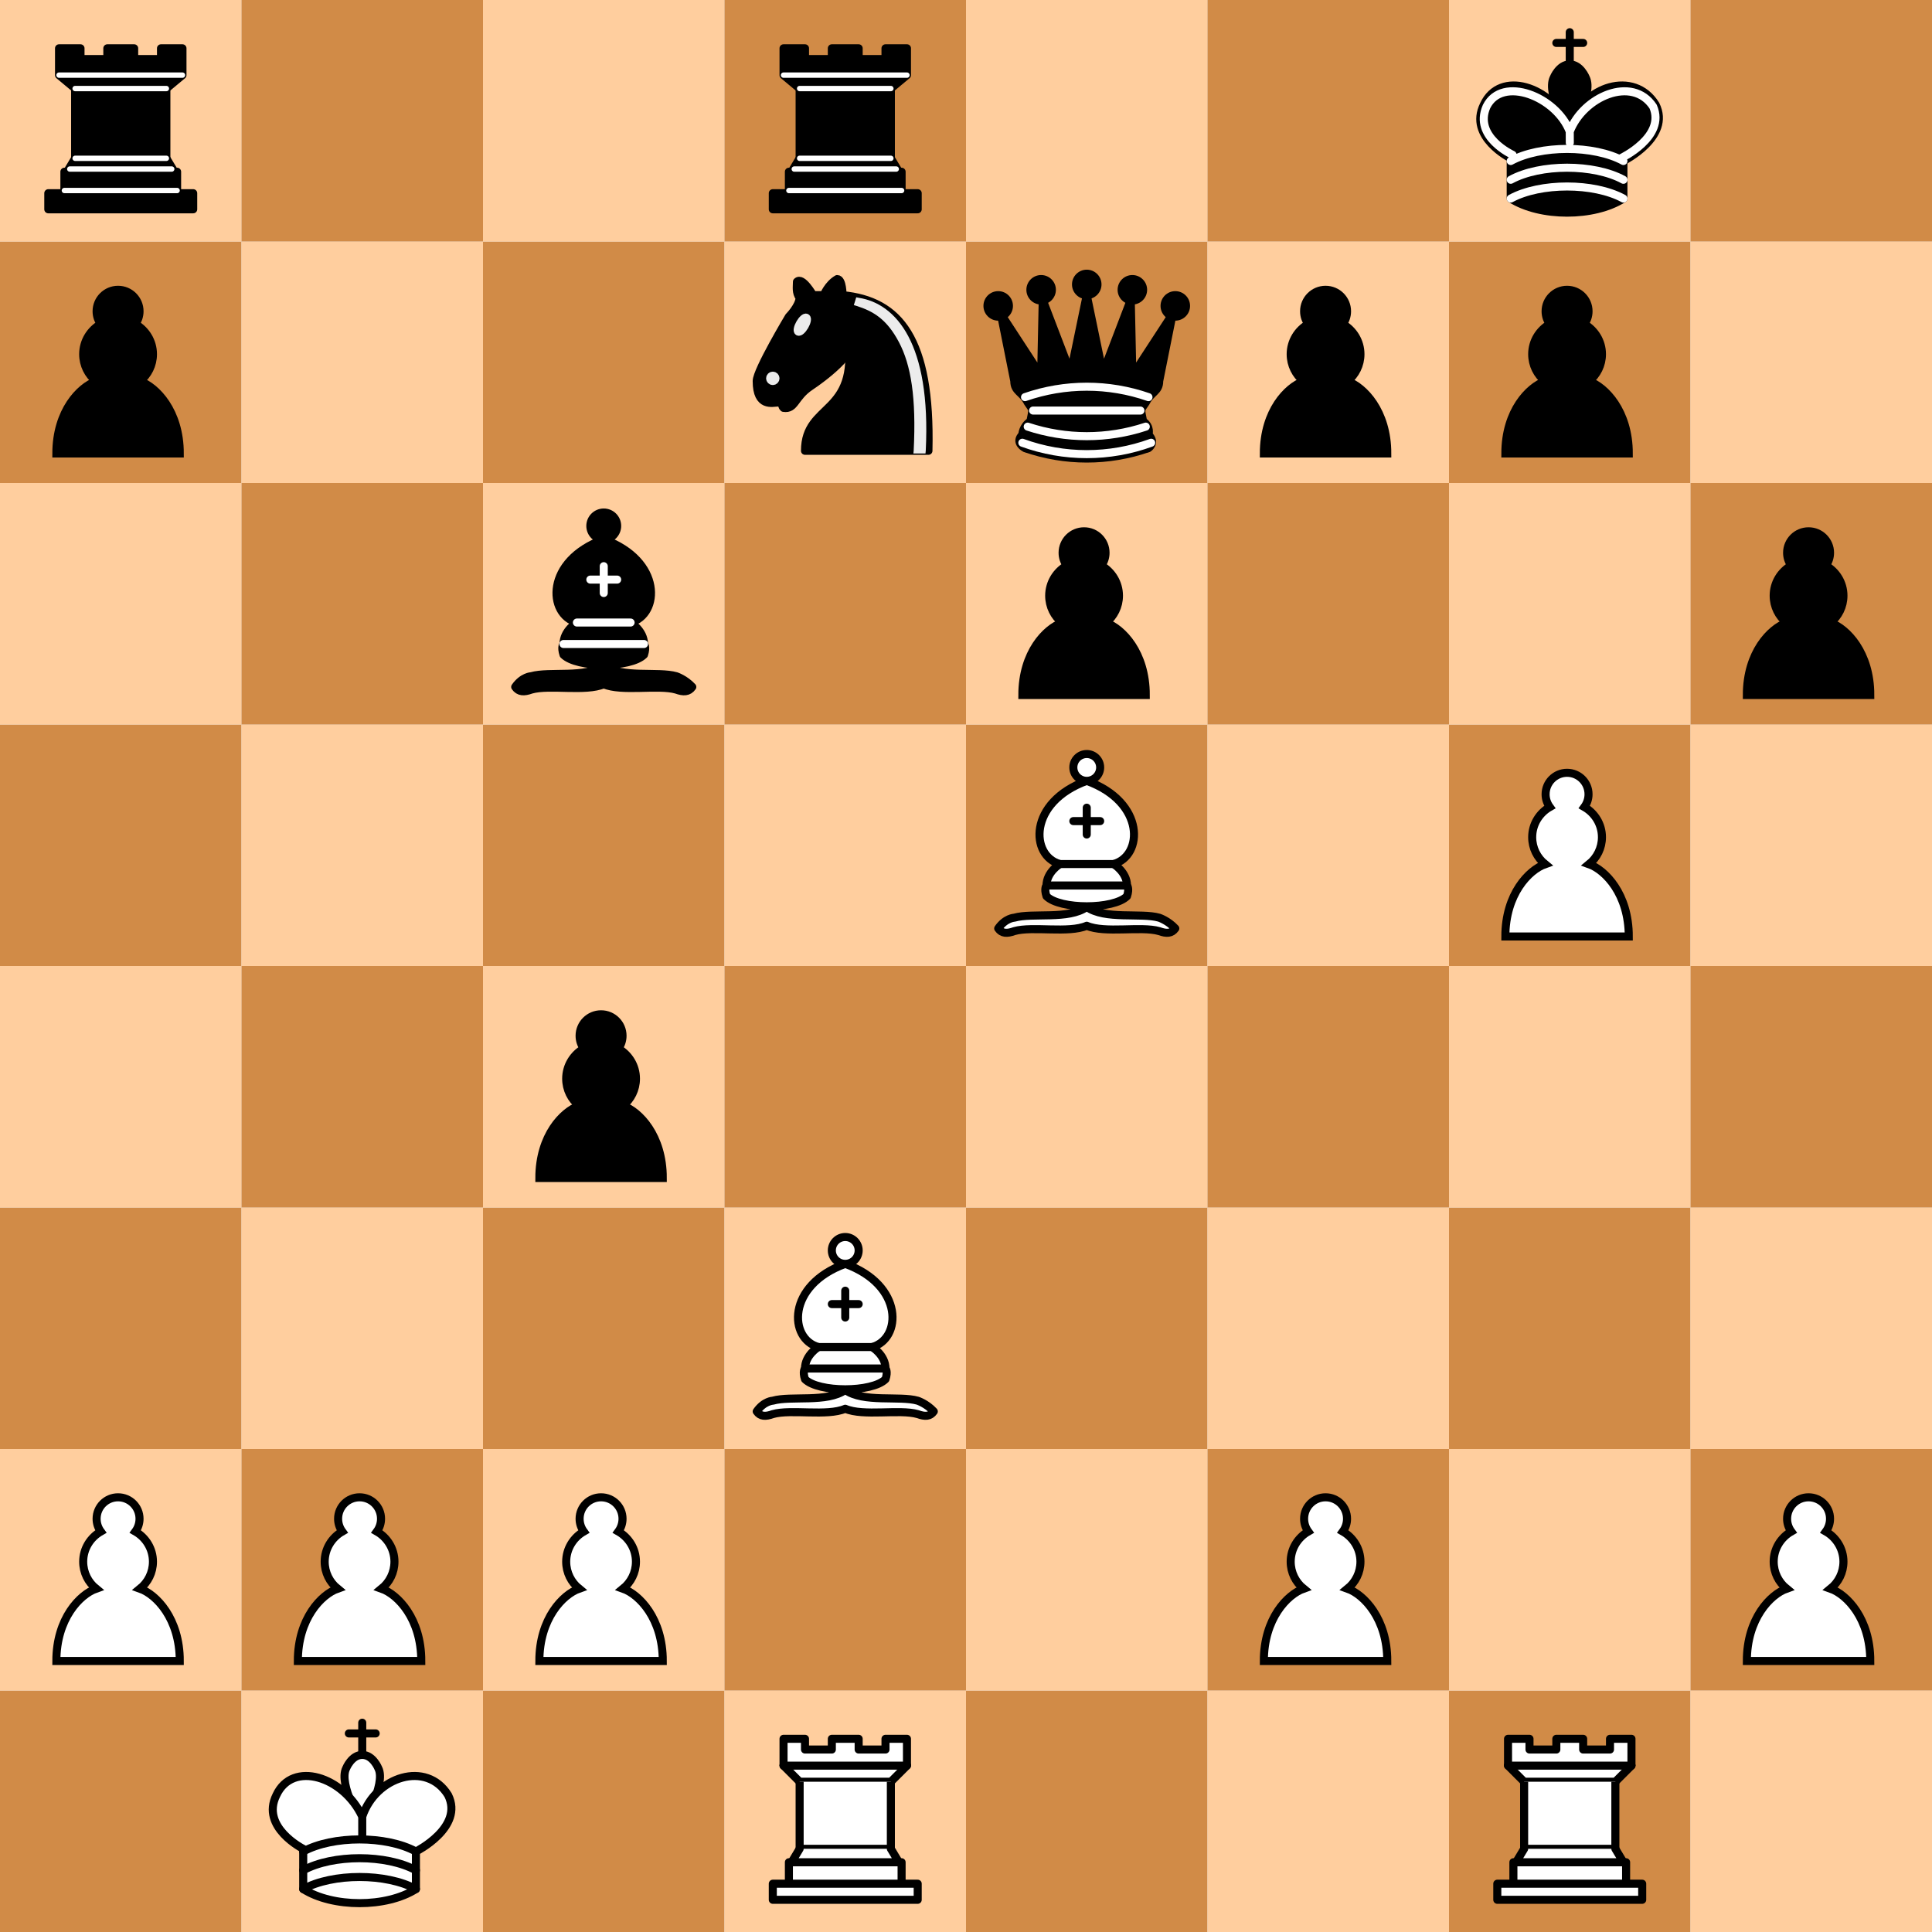
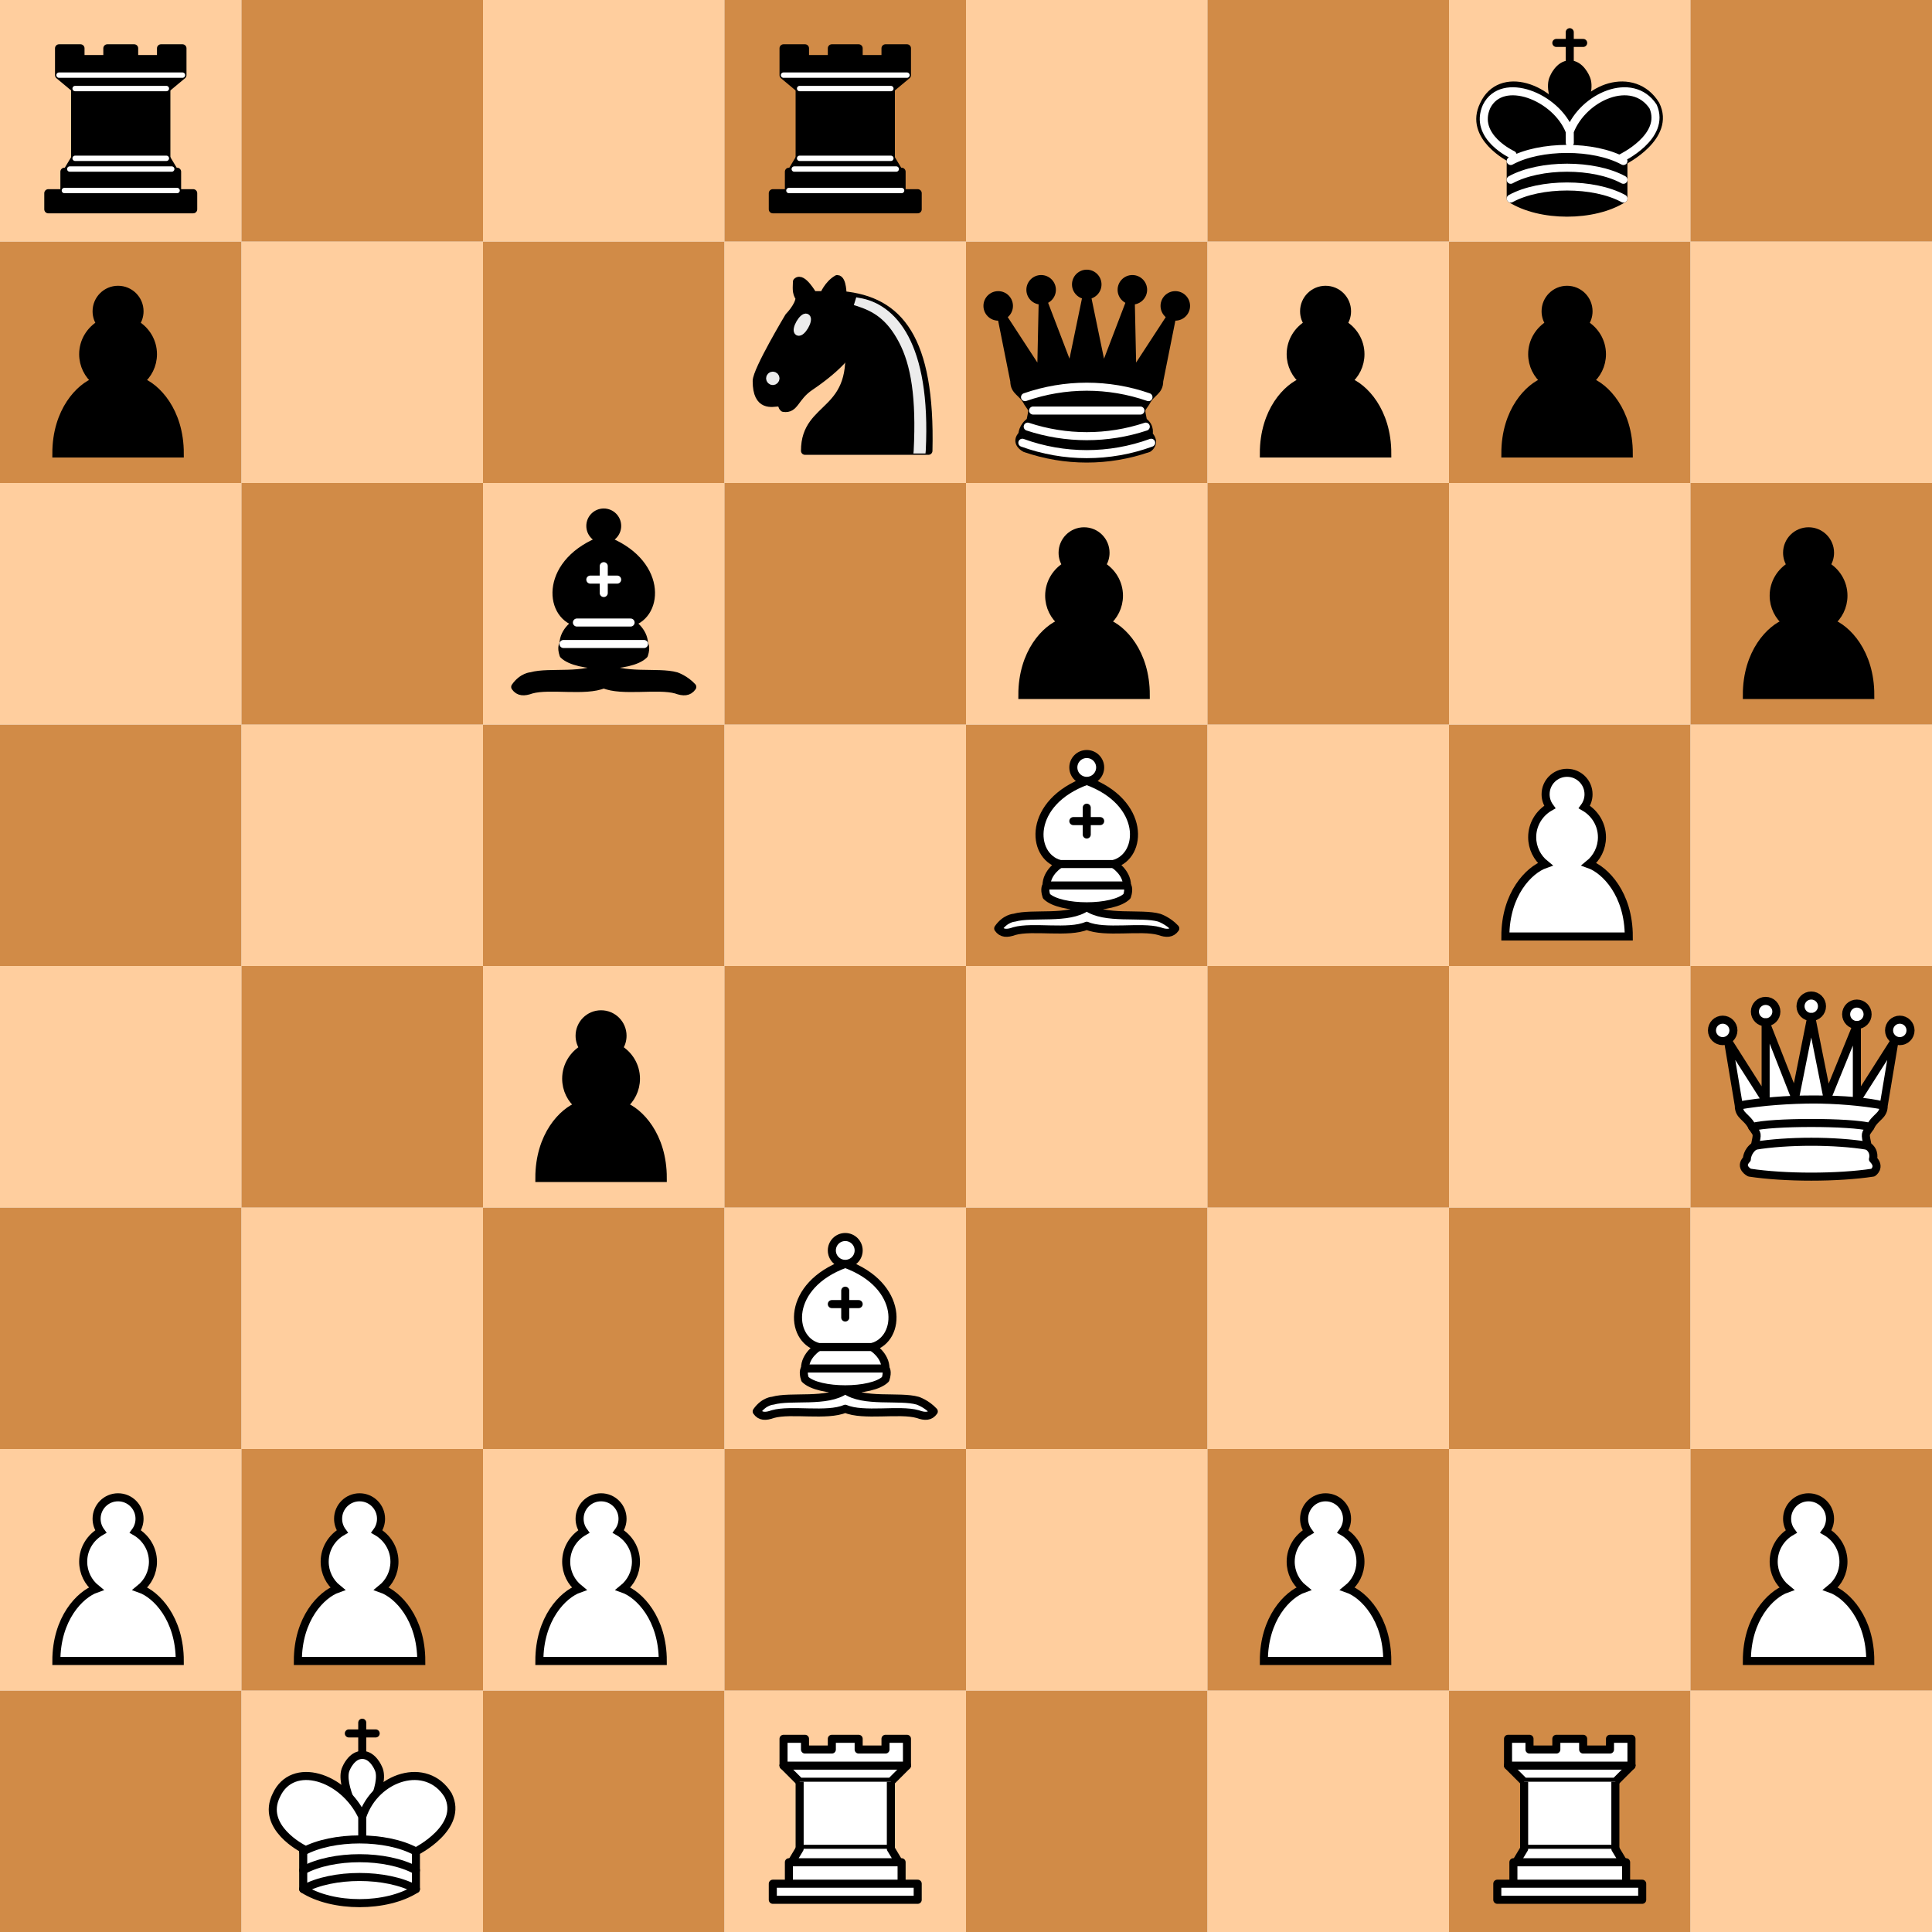
<svg xmlns="http://www.w3.org/2000/svg" xmlns:xlink="http://www.w3.org/1999/xlink" height="220" version="1.1" viewBox="0 0 360 360" width="220">
  <defs>
    <g class="white pawn" id="white-pawn">
      <path d="M22 9c-2.21 0-4 1.79-4 4 0 .89.29 1.71.78 2.38-1.95 1.12-3.28 3.21-3.28 5.62 0 2.03.94 3.84 2.41 5.03-3 1.06-7.41 5.55-7.41 13.47h23c0-7.92-4.41-12.41-7.41-13.47 1.47-1.19 2.41-3 2.41-5.03 0-2.41-1.33-4.5-3.28-5.62.49-.67.78-1.49.78-2.38 0-2.21-1.79-4-4-4z" fill="#fff" stroke="#000" stroke-linecap="round" stroke-width="1.5" />
    </g>
    <g class="white bishop" fill="none" fill-rule="evenodd" id="white-bishop" stroke="#000" stroke-linecap="round" stroke-linejoin="round" stroke-width="1.5">
      <g fill="#fff" stroke-linecap="butt">
        <path d="M9 36c3.39-.97 10.11.43 13.5-2 3.39 2.43 10.11 1.03 13.5 2 0 0 1.65.54 3 2-.68.97-1.65.99-3 .5-3.39-.97-10.11.46-13.5-1-3.39 1.46-10.11.03-13.5 1-1.354.49-2.323.47-3-.5 1.354-1.94 3-2 3-2zM15 32c2.5 2.5 12.5 2.5 15 0 .5-1.5 0-2 0-2 0-2.5-2.5-4-2.5-4 5.5-1.5 6-11.5-5-15.5-11 4-10.5 14-5 15.5 0 0-2.5 1.5-2.5 4 0 0-.5.5 0 2zM25 8a2.5 2.5 0 1 1-5 0 2.5 2.5 0 1 1 5 0z" />
      </g>
      <path d="M17.5 26h10M15 30h15m-7.5-14.5v5M20 18h5" stroke-linejoin="miter" />
    </g>
    <g class="white rook" fill="#fff" fill-rule="evenodd" id="white-rook" stroke="#000" stroke-linecap="round" stroke-linejoin="round" stroke-width="1.5">
      <path d="M9 39h27v-3H9v3zM12 36v-4h21v4H12zM11 14V9h4v2h5V9h5v2h5V9h4v5" stroke-linecap="butt" />
      <path d="M34 14l-3 3H14l-3-3" />
      <path d="M31 17v12.5H14V17" stroke-linecap="butt" stroke-linejoin="miter" />
      <path d="M31 29.5l1.5 2.5h-20l1.5-2.5" />
      <path d="M11 14h23" fill="none" stroke-linejoin="miter" />
+     </g>
+     <g class="white queen" fill="#fff" fill-rule="evenodd" id="white-queen" stroke="#000" stroke-linecap="round" stroke-linejoin="round" stroke-width="1.5">
+       <path d="M8 12a2 2 0 1 1-4 0 2 2 0 1 1 4 0zM24.5 7.5a2 2 0 1 1-4 0 2 2 0 1 1 4 0zM41 12a2 2 0 1 1-4 0 2 2 0 1 1 4 0zM16 8.5a2 2 0 1 1-4 0 2 2 0 1 1 4 0zM33 9a2 2 0 1 1-4 0 2 2 0 1 1 4 0z" />
+       <path d="M9 26c8.5-1.5 21-1.5 27 0l2-12-7 11V11l-5.5 13.5-3-15-3 15-5.5-14V25L7 14l2 12zM9 26c0 2 1.5 2 2.5 4 1 1.5 1 1 .5 3.5-1.5 1-1.5 2.5-1.5 2.5-1.5 1.5.5 2.5.5 2.5 6.5 1 16.5 1 23 0 0 0 1.5-1 0-2.5 0 0 .5-1.5-1-2.5-.5-2.5-.5-2 .5-3.5 1-2 2.5-2 2.5-4-8.5-1.5-18.5-1.5-27 0z" stroke-linecap="butt" />
+       <path d="M11.5 30c3.5-1 18.5-1 22 0M12 33.5c6-1 15-1 21 0" fill="none" />
    </g>
    <g class="white king" fill="none" fill-rule="evenodd" id="white-king" stroke="#000" stroke-linecap="round" stroke-linejoin="round" stroke-width="1.5">
      <path d="M22.5 11.63V6M20 8h5" stroke-linejoin="miter" />
      <path d="M22.5 25s4.5-7.5 3-10.5c0 0-1-2.5-3-2.5s-3 2.5-3 2.5c-1.5 3 3 10.5 3 10.5" fill="#fff" stroke-linecap="butt" stroke-linejoin="miter" />
      <path d="M11.5 37c5.5 3.5 15.5 3.5 21 0v-7s9-4.5 6-10.5c-4-6.5-13.5-3.5-16 4V27v-3.5c-3.5-7.5-13-10.5-16-4-3 6 5 10 5 10V37z" fill="#fff" />
      <path d="M11.5 30c5.5-3 15.5-3 21 0m-21 3.5c5.5-3 15.5-3 21 0m-21 3.5c5.5-3 15.5-3 21 0" />
    </g>
    <g class="black pawn" id="black-pawn">
      <path d="M22 9c-2.21 0-4 1.79-4 4 0 .89.29 1.71.78 2.38-1.95 1.12-3.28 3.21-3.28 5.62 0 2.03.94 3.84 2.41 5.03-3 1.06-7.41 5.55-7.41 13.47h23c0-7.92-4.41-12.41-7.41-13.47 1.47-1.19 2.41-3 2.41-5.03 0-2.41-1.33-4.5-3.28-5.62.49-.67.78-1.49.78-2.38 0-2.21-1.79-4-4-4z" stroke="#000" stroke-linecap="round" stroke-width="1.5" />
    </g>
    <g class="black knight" fill="none" fill-rule="evenodd" id="black-knight" stroke="#000" stroke-linecap="round" stroke-linejoin="round" stroke-width="1.5">
      <path d="M 22,10 C 32.5,11 38.5,18 38,39 L 15,39 C 15,30 25,32.5 23,18" style="fill:#000000; stroke:#000000;" />
      <path d="M 24,18 C 24.38,20.91 18.45,25.37 16,27 C 13,29 13.18,31.34 11,31 C 9.958,30.06 12.41,27.96 11,28 C 10,28 11.19,29.23 10,30 C 9,30 5.997,31 6,26 C 6,24 12,14 12,14 C 12,14 13.89,12.1 14,10.5 C 13.27,9.506 13.5,8.5 13.5,7.5 C 14.5,6.5 16.5,10 16.5,10 L 18.5,10 C 18.5,10 19.28,8.008 21,7 C 22,7 22,10 22,10" style="fill:#000000; stroke:#000000;" />
      <path d="M 9.5 25.5 A 0.5 0.5 0 1 1 8.5,25.5 A 0.5 0.5 0 1 1 9.5 25.5 z" style="fill:#ececec; stroke:#ececec;" />
      <path d="M 15 15.5 A 0.5 1.5 0 1 1 14,15.5 A 0.5 1.5 0 1 1 15 15.5 z" style="fill:#ececec; stroke:#ececec;" transform="matrix(0.866,0.5,-0.5,0.866,9.693,-5.173)" />
      <path d="M 24.55,10.4 L 24.1,11.85 L 24.6,12 C 27.75,13 30.25,14.49 32.5,18.75 C 34.75,23.01 35.75,29.06 35.25,39 L 35.2,39.5 L 37.45,39.5 L 37.5,39 C 38,28.94 36.62,22.15 34.25,17.66 C 31.88,13.17 28.46,11.02 25.06,10.5 L 24.55,10.4 z " style="fill:#ececec; stroke:none;" />
    </g>
    <g class="black bishop" fill="none" fill-rule="evenodd" id="black-bishop" stroke="#000" stroke-linecap="round" stroke-linejoin="round" stroke-width="1.5">
      <path d="M9 36c3.39-.97 10.11.43 13.5-2 3.39 2.43 10.11 1.03 13.5 2 0 0 1.65.54 3 2-.68.97-1.65.99-3 .5-3.39-.97-10.11.46-13.5-1-3.39 1.46-10.11.03-13.5 1-1.354.49-2.323.47-3-.5 1.354-1.94 3-2 3-2zm6-4c2.5 2.5 12.5 2.5 15 0 .5-1.5 0-2 0-2 0-2.5-2.5-4-2.5-4 5.5-1.5 6-11.5-5-15.5-11 4-10.5 14-5 15.5 0 0-2.5 1.5-2.5 4 0 0-.5.5 0 2zM25 8a2.5 2.5 0 1 1-5 0 2.5 2.5 0 1 1 5 0z" fill="#000" stroke-linecap="butt" />
      <path d="M17.5 26h10M15 30h15m-7.5-14.5v5M20 18h5" stroke="#fff" stroke-linejoin="miter" />
    </g>
    <g class="black rook" fill="#000" fill-rule="evenodd" id="black-rook" stroke="#000" stroke-linecap="round" stroke-linejoin="round" stroke-width="1.5">
      <path d="M9 39h27v-3H9v3zM12.5 32l1.5-2.5h17l1.5 2.5h-20zM12 36v-4h21v4H12z" stroke-linecap="butt" />
      <path d="M14 29.5v-13h17v13H14z" stroke-linecap="butt" stroke-linejoin="miter" />
      <path d="M14 16.5L11 14h23l-3 2.5H14zM11 14V9h4v2h5V9h5v2h5V9h4v5H11z" stroke-linecap="butt" />
      <path d="M12 35.5h21M13 31.5h19M14 29.5h17M14 16.5h17M11 14h23" fill="none" stroke="#fff" stroke-linejoin="miter" stroke-width="1" />
    </g>
    <g class="black queen" fill="#000" fill-rule="evenodd" id="black-queen" stroke="#000" stroke-linecap="round" stroke-linejoin="round" stroke-width="1.5">
      <g fill="#000" stroke="none">
        <circle cx="6" cy="12" r="2.75" />
        <circle cx="14" cy="9" r="2.75" />
        <circle cx="22.5" cy="8" r="2.75" />
        <circle cx="31" cy="9" r="2.75" />
        <circle cx="39" cy="12" r="2.75" />
      </g>
      <path d="M9 26c8.5-1.5 21-1.5 27 0l2.5-12.5L31 25l-.3-14.1-5.2 13.6-3-14.5-3 14.5-5.2-13.6L14 25 6.5 13.5 9 26zM9 26c0 2 1.5 2 2.5 4 1 1.5 1 1 .5 3.5-1.5 1-1.5 2.5-1.5 2.5-1.5 1.5.5 2.5.5 2.5 6.5 1 16.5 1 23 0 0 0 1.5-1 0-2.5 0 0 .5-1.5-1-2.5-.5-2.5-.5-2 .5-3.5 1-2 2.5-2 2.5-4-8.5-1.5-18.5-1.5-27 0z" stroke-linecap="butt" />
      <path d="M11 38.5a35 35 1 0 0 23 0" fill="none" stroke-linecap="butt" />
      <path d="M11 29a35 35 1 0 1 23 0M12.5 31.5h20M11.5 34.5a35 35 1 0 0 22 0M10.5 37.5a35 35 1 0 0 24 0" fill="none" stroke="#fff" />
    </g>
    <g class="black king" fill="none" fill-rule="evenodd" id="black-king" stroke="#000" stroke-linecap="round" stroke-linejoin="round" stroke-width="1.5">
      <path d="M22.5 11.63V6" stroke-linejoin="miter" />
      <path d="M22.5 25s4.5-7.5 3-10.5c0 0-1-2.5-3-2.5s-3 2.5-3 2.5c-1.5 3 3 10.5 3 10.5" fill="#000" stroke-linecap="butt" stroke-linejoin="miter" />
      <path d="M11.5 37c5.5 3.5 15.5 3.5 21 0v-7s9-4.5 6-10.5c-4-6.5-13.5-3.5-16 4V27v-3.5c-3.5-7.5-13-10.5-16-4-3 6 5 10 5 10V37z" fill="#000" />
      <path d="M20 8h5" stroke-linejoin="miter" />
      <path d="M32 29.5s8.5-4 6.03-9.65C34.15 14 25 18 22.5 24.5l.01 2.1-.01-2.1C20 18 9.906 14 6.997 19.85c-2.497 5.65 4.853 9 4.853 9M11.5 30c5.5-3 15.5-3 21 0m-21 3.5c5.5-3 15.5-3 21 0m-21 3.5c5.5-3 15.5-3 21 0" stroke="#fff" />
    </g>
  </defs>
  <rect class="square dark a1" fill="#d18b47" height="45" stroke="none" width="45" x="0" y="315" />
  <rect class="square light b1" fill="#ffce9e" height="45" stroke="none" width="45" x="45" y="315" />
  <use transform="translate(45, 315)" xlink:href="#white-king" />
  <rect class="square dark c1" fill="#d18b47" height="45" stroke="none" width="45" x="90" y="315" />
  <rect class="square light d1" fill="#ffce9e" height="45" stroke="none" width="45" x="135" y="315" />
  <use transform="translate(135, 315)" xlink:href="#white-rook" />
  <rect class="square dark e1" fill="#d18b47" height="45" stroke="none" width="45" x="180" y="315" />
  <rect class="square light f1" fill="#ffce9e" height="45" stroke="none" width="45" x="225" y="315" />
  <rect class="square dark g1" fill="#d18b47" height="45" stroke="none" width="45" x="270" y="315" />
  <use transform="translate(270, 315)" xlink:href="#white-rook" />
  <rect class="square light h1" fill="#ffce9e" height="45" stroke="none" width="45" x="315" y="315" />
  <rect class="square light a2" fill="#ffce9e" height="45" stroke="none" width="45" x="0" y="270" />
  <use transform="translate(0, 270)" xlink:href="#white-pawn" />
  <rect class="square dark b2" fill="#d18b47" height="45" stroke="none" width="45" x="45" y="270" />
  <use transform="translate(45, 270)" xlink:href="#white-pawn" />
  <rect class="square light c2" fill="#ffce9e" height="45" stroke="none" width="45" x="90" y="270" />
  <use transform="translate(90, 270)" xlink:href="#white-pawn" />
  <rect class="square dark d2" fill="#d18b47" height="45" stroke="none" width="45" x="135" y="270" />
  <rect class="square light e2" fill="#ffce9e" height="45" stroke="none" width="45" x="180" y="270" />
  <rect class="square dark f2" fill="#d18b47" height="45" stroke="none" width="45" x="225" y="270" />
  <use transform="translate(225, 270)" xlink:href="#white-pawn" />
  <rect class="square light g2" fill="#ffce9e" height="45" stroke="none" width="45" x="270" y="270" />
  <rect class="square dark h2" fill="#d18b47" height="45" stroke="none" width="45" x="315" y="270" />
  <use transform="translate(315, 270)" xlink:href="#white-pawn" />
  <rect class="square dark a3" fill="#d18b47" height="45" stroke="none" width="45" x="0" y="225" />
  <rect class="square light b3" fill="#ffce9e" height="45" stroke="none" width="45" x="45" y="225" />
  <rect class="square dark c3" fill="#d18b47" height="45" stroke="none" width="45" x="90" y="225" />
  <rect class="square light d3" fill="#ffce9e" height="45" stroke="none" width="45" x="135" y="225" />
  <use transform="translate(135, 225)" xlink:href="#white-bishop" />
  <rect class="square dark e3" fill="#d18b47" height="45" stroke="none" width="45" x="180" y="225" />
  <rect class="square light f3" fill="#ffce9e" height="45" stroke="none" width="45" x="225" y="225" />
  <rect class="square dark g3" fill="#d18b47" height="45" stroke="none" width="45" x="270" y="225" />
  <rect class="square light h3" fill="#ffce9e" height="45" stroke="none" width="45" x="315" y="225" />
  <rect class="square light a4" fill="#ffce9e" height="45" stroke="none" width="45" x="0" y="180" />
  <rect class="square dark b4" fill="#d18b47" height="45" stroke="none" width="45" x="45" y="180" />
  <rect class="square light c4" fill="#ffce9e" height="45" stroke="none" width="45" x="90" y="180" />
  <use transform="translate(90, 180)" xlink:href="#black-pawn" />
  <rect class="square dark d4" fill="#d18b47" height="45" stroke="none" width="45" x="135" y="180" />
  <rect class="square light e4" fill="#ffce9e" height="45" stroke="none" width="45" x="180" y="180" />
  <rect class="square dark f4" fill="#d18b47" height="45" stroke="none" width="45" x="225" y="180" />
  <rect class="square light g4" fill="#ffce9e" height="45" stroke="none" width="45" x="270" y="180" />
  <rect class="square dark h4" fill="#d18b47" height="45" stroke="none" width="45" x="315" y="180" />
+   <use transform="translate(315, 180)" xlink:href="#white-queen" />
  <rect class="square dark a5" fill="#d18b47" height="45" stroke="none" width="45" x="0" y="135" />
  <rect class="square light b5" fill="#ffce9e" height="45" stroke="none" width="45" x="45" y="135" />
  <rect class="square dark c5" fill="#d18b47" height="45" stroke="none" width="45" x="90" y="135" />
  <rect class="square light d5" fill="#ffce9e" height="45" stroke="none" width="45" x="135" y="135" />
  <rect class="square dark e5" fill="#d18b47" height="45" stroke="none" width="45" x="180" y="135" />
  <use transform="translate(180, 135)" xlink:href="#white-bishop" />
  <rect class="square light f5" fill="#ffce9e" height="45" stroke="none" width="45" x="225" y="135" />
  <rect class="square dark g5" fill="#d18b47" height="45" stroke="none" width="45" x="270" y="135" />
  <use transform="translate(270, 135)" xlink:href="#white-pawn" />
  <rect class="square light h5" fill="#ffce9e" height="45" stroke="none" width="45" x="315" y="135" />
  <rect class="square light a6" fill="#ffce9e" height="45" stroke="none" width="45" x="0" y="90" />
  <rect class="square dark b6" fill="#d18b47" height="45" stroke="none" width="45" x="45" y="90" />
  <rect class="square light c6" fill="#ffce9e" height="45" stroke="none" width="45" x="90" y="90" />
  <use transform="translate(90, 90)" xlink:href="#black-bishop" />
  <rect class="square dark d6" fill="#d18b47" height="45" stroke="none" width="45" x="135" y="90" />
  <rect class="square light e6" fill="#ffce9e" height="45" stroke="none" width="45" x="180" y="90" />
  <use transform="translate(180, 90)" xlink:href="#black-pawn" />
  <rect class="square dark f6" fill="#d18b47" height="45" stroke="none" width="45" x="225" y="90" />
  <rect class="square light g6" fill="#ffce9e" height="45" stroke="none" width="45" x="270" y="90" />
  <rect class="square dark h6" fill="#d18b47" height="45" stroke="none" width="45" x="315" y="90" />
  <use transform="translate(315, 90)" xlink:href="#black-pawn" />
  <rect class="square dark a7" fill="#d18b47" height="45" stroke="none" width="45" x="0" y="45" />
  <use transform="translate(0, 45)" xlink:href="#black-pawn" />
  <rect class="square light b7" fill="#ffce9e" height="45" stroke="none" width="45" x="45" y="45" />
  <rect class="square dark c7" fill="#d18b47" height="45" stroke="none" width="45" x="90" y="45" />
  <rect class="square light d7" fill="#ffce9e" height="45" stroke="none" width="45" x="135" y="45" />
  <use transform="translate(135, 45)" xlink:href="#black-knight" />
  <rect class="square dark e7" fill="#d18b47" height="45" stroke="none" width="45" x="180" y="45" />
  <use transform="translate(180, 45)" xlink:href="#black-queen" />
  <rect class="square light f7" fill="#ffce9e" height="45" stroke="none" width="45" x="225" y="45" />
  <use transform="translate(225, 45)" xlink:href="#black-pawn" />
  <rect class="square dark g7" fill="#d18b47" height="45" stroke="none" width="45" x="270" y="45" />
  <use transform="translate(270, 45)" xlink:href="#black-pawn" />
  <rect class="square light h7" fill="#ffce9e" height="45" stroke="none" width="45" x="315" y="45" />
  <rect class="square light a8" fill="#ffce9e" height="45" stroke="none" width="45" x="0" y="0" />
  <use transform="translate(0, 0)" xlink:href="#black-rook" />
  <rect class="square dark b8" fill="#d18b47" height="45" stroke="none" width="45" x="45" y="0" />
  <rect class="square light c8" fill="#ffce9e" height="45" stroke="none" width="45" x="90" y="0" />
  <rect class="square dark d8" fill="#d18b47" height="45" stroke="none" width="45" x="135" y="0" />
  <use transform="translate(135, 0)" xlink:href="#black-rook" />
  <rect class="square light e8" fill="#ffce9e" height="45" stroke="none" width="45" x="180" y="0" />
  <rect class="square dark f8" fill="#d18b47" height="45" stroke="none" width="45" x="225" y="0" />
  <rect class="square light g8" fill="#ffce9e" height="45" stroke="none" width="45" x="270" y="0" />
  <use transform="translate(270, 0)" xlink:href="#black-king" />
  <rect class="square dark h8" fill="#d18b47" height="45" stroke="none" width="45" x="315" y="0" />
</svg>
